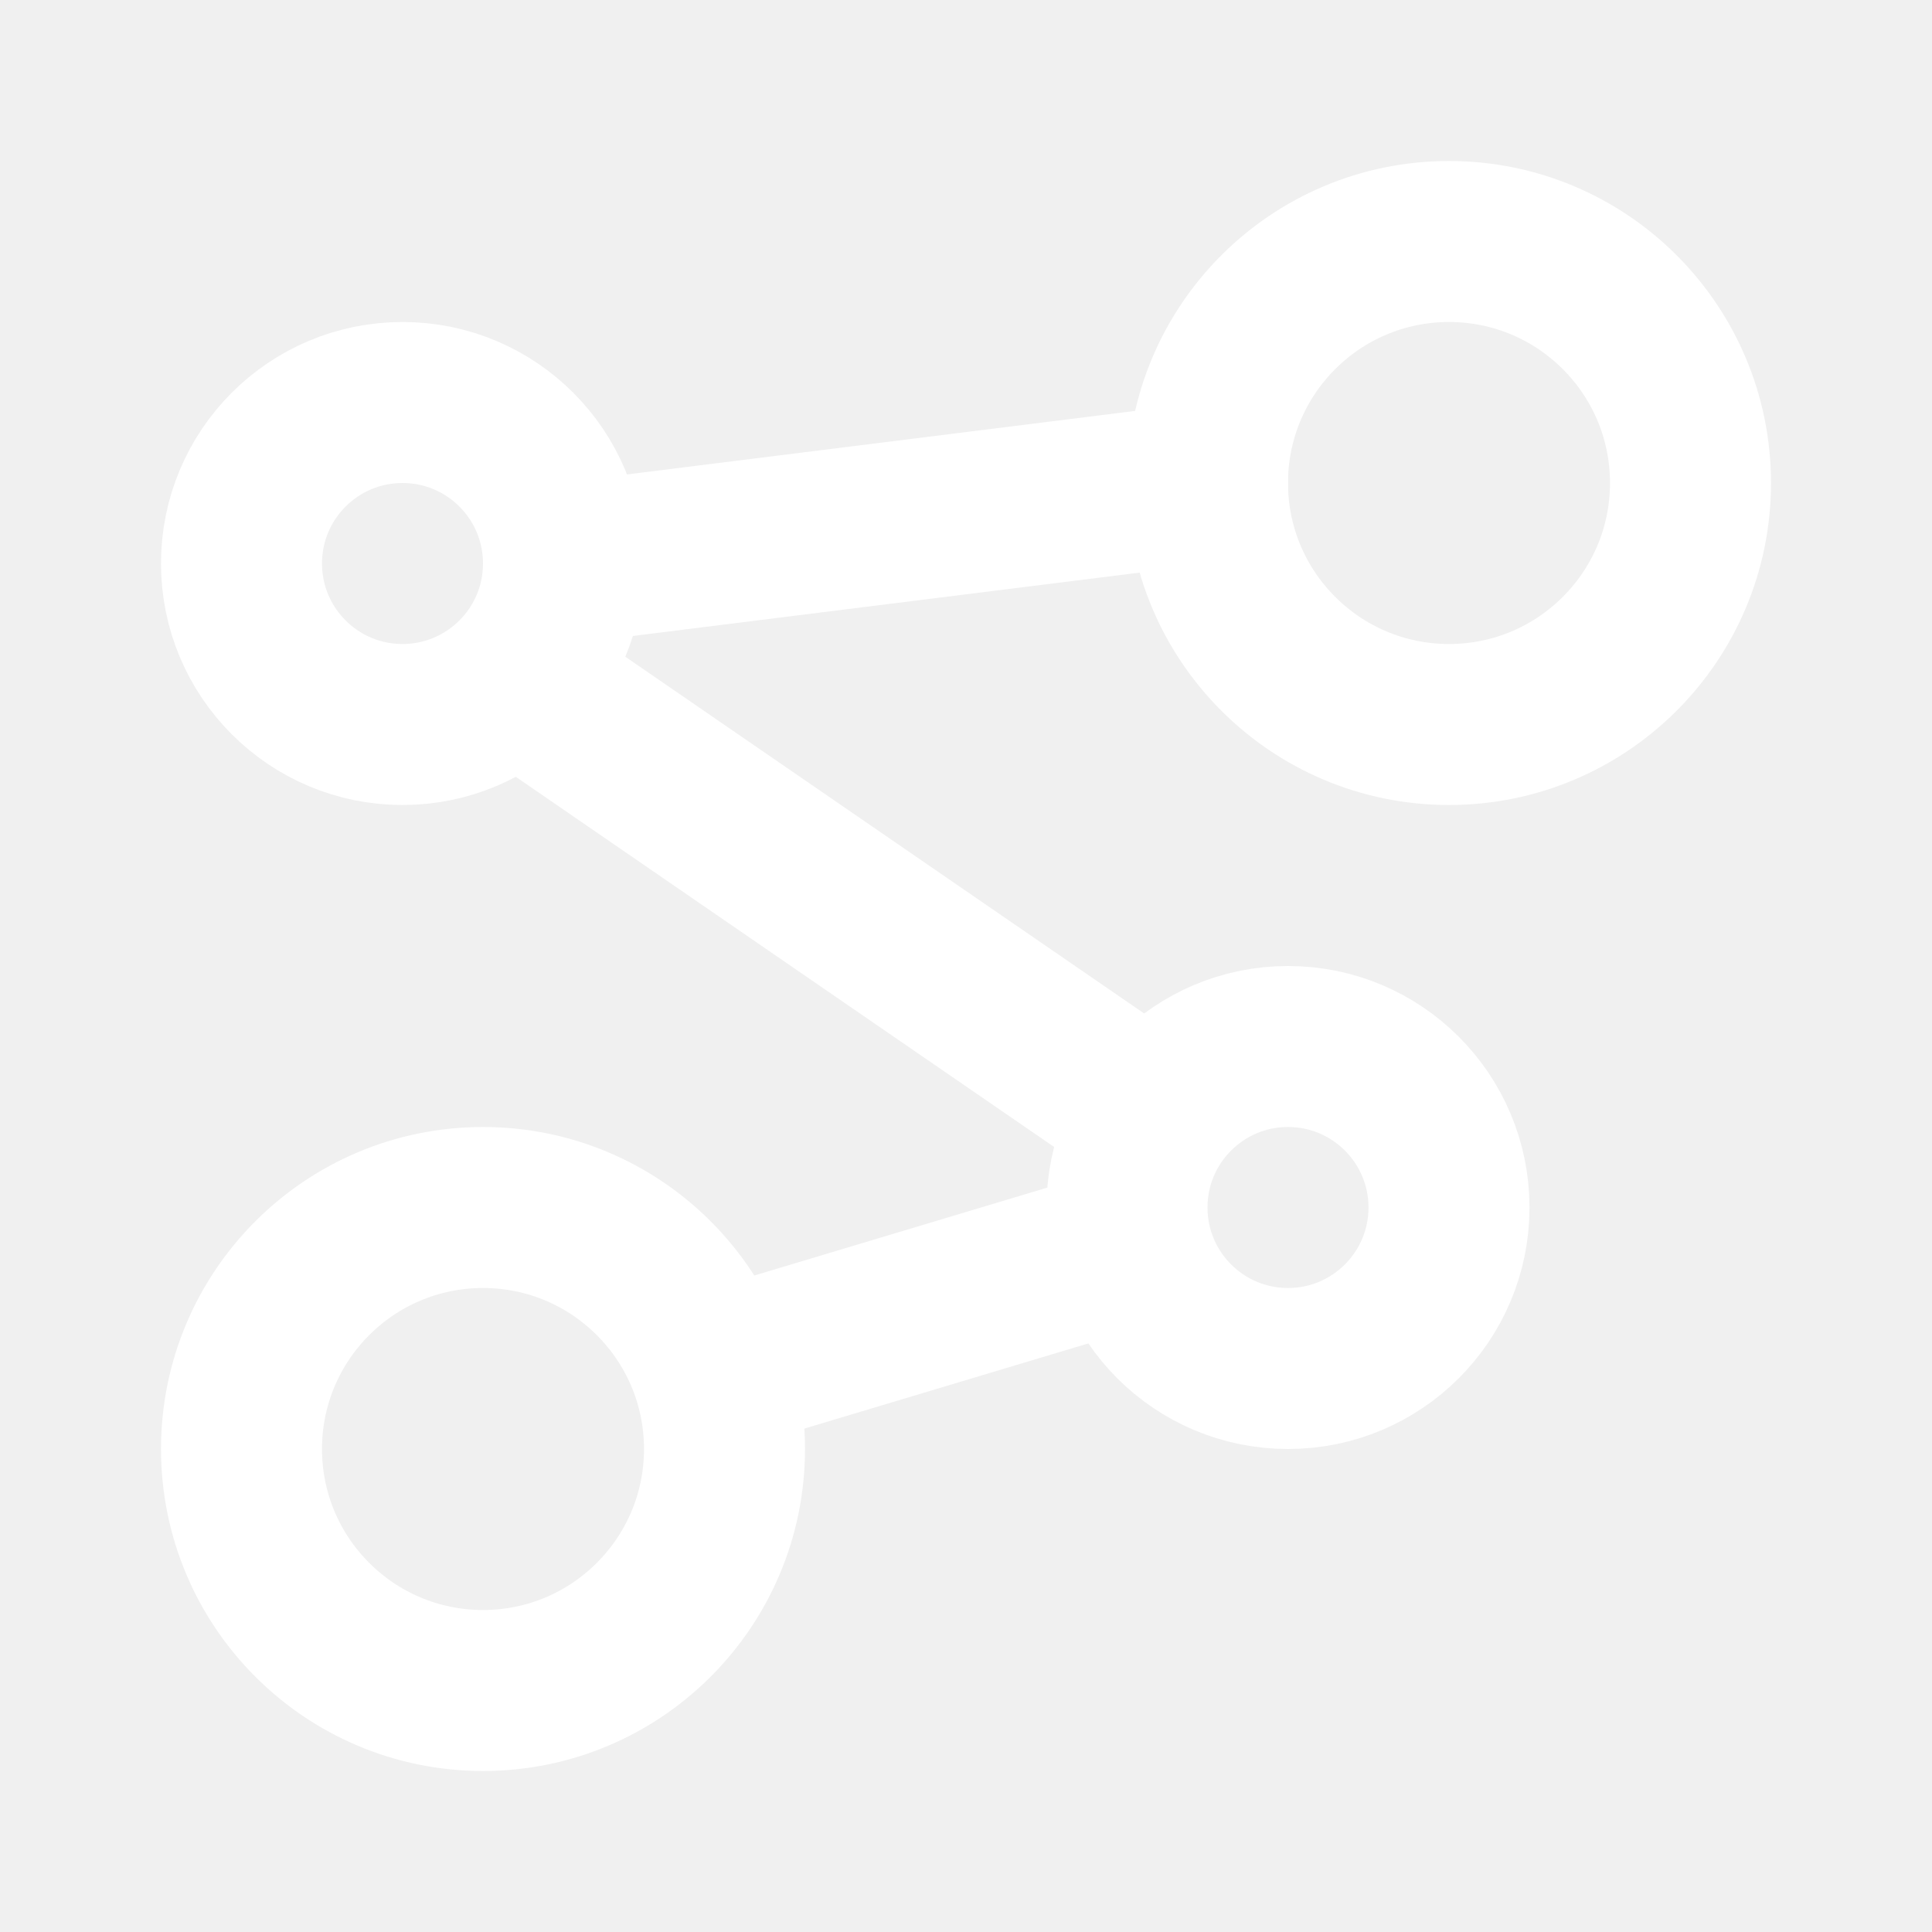
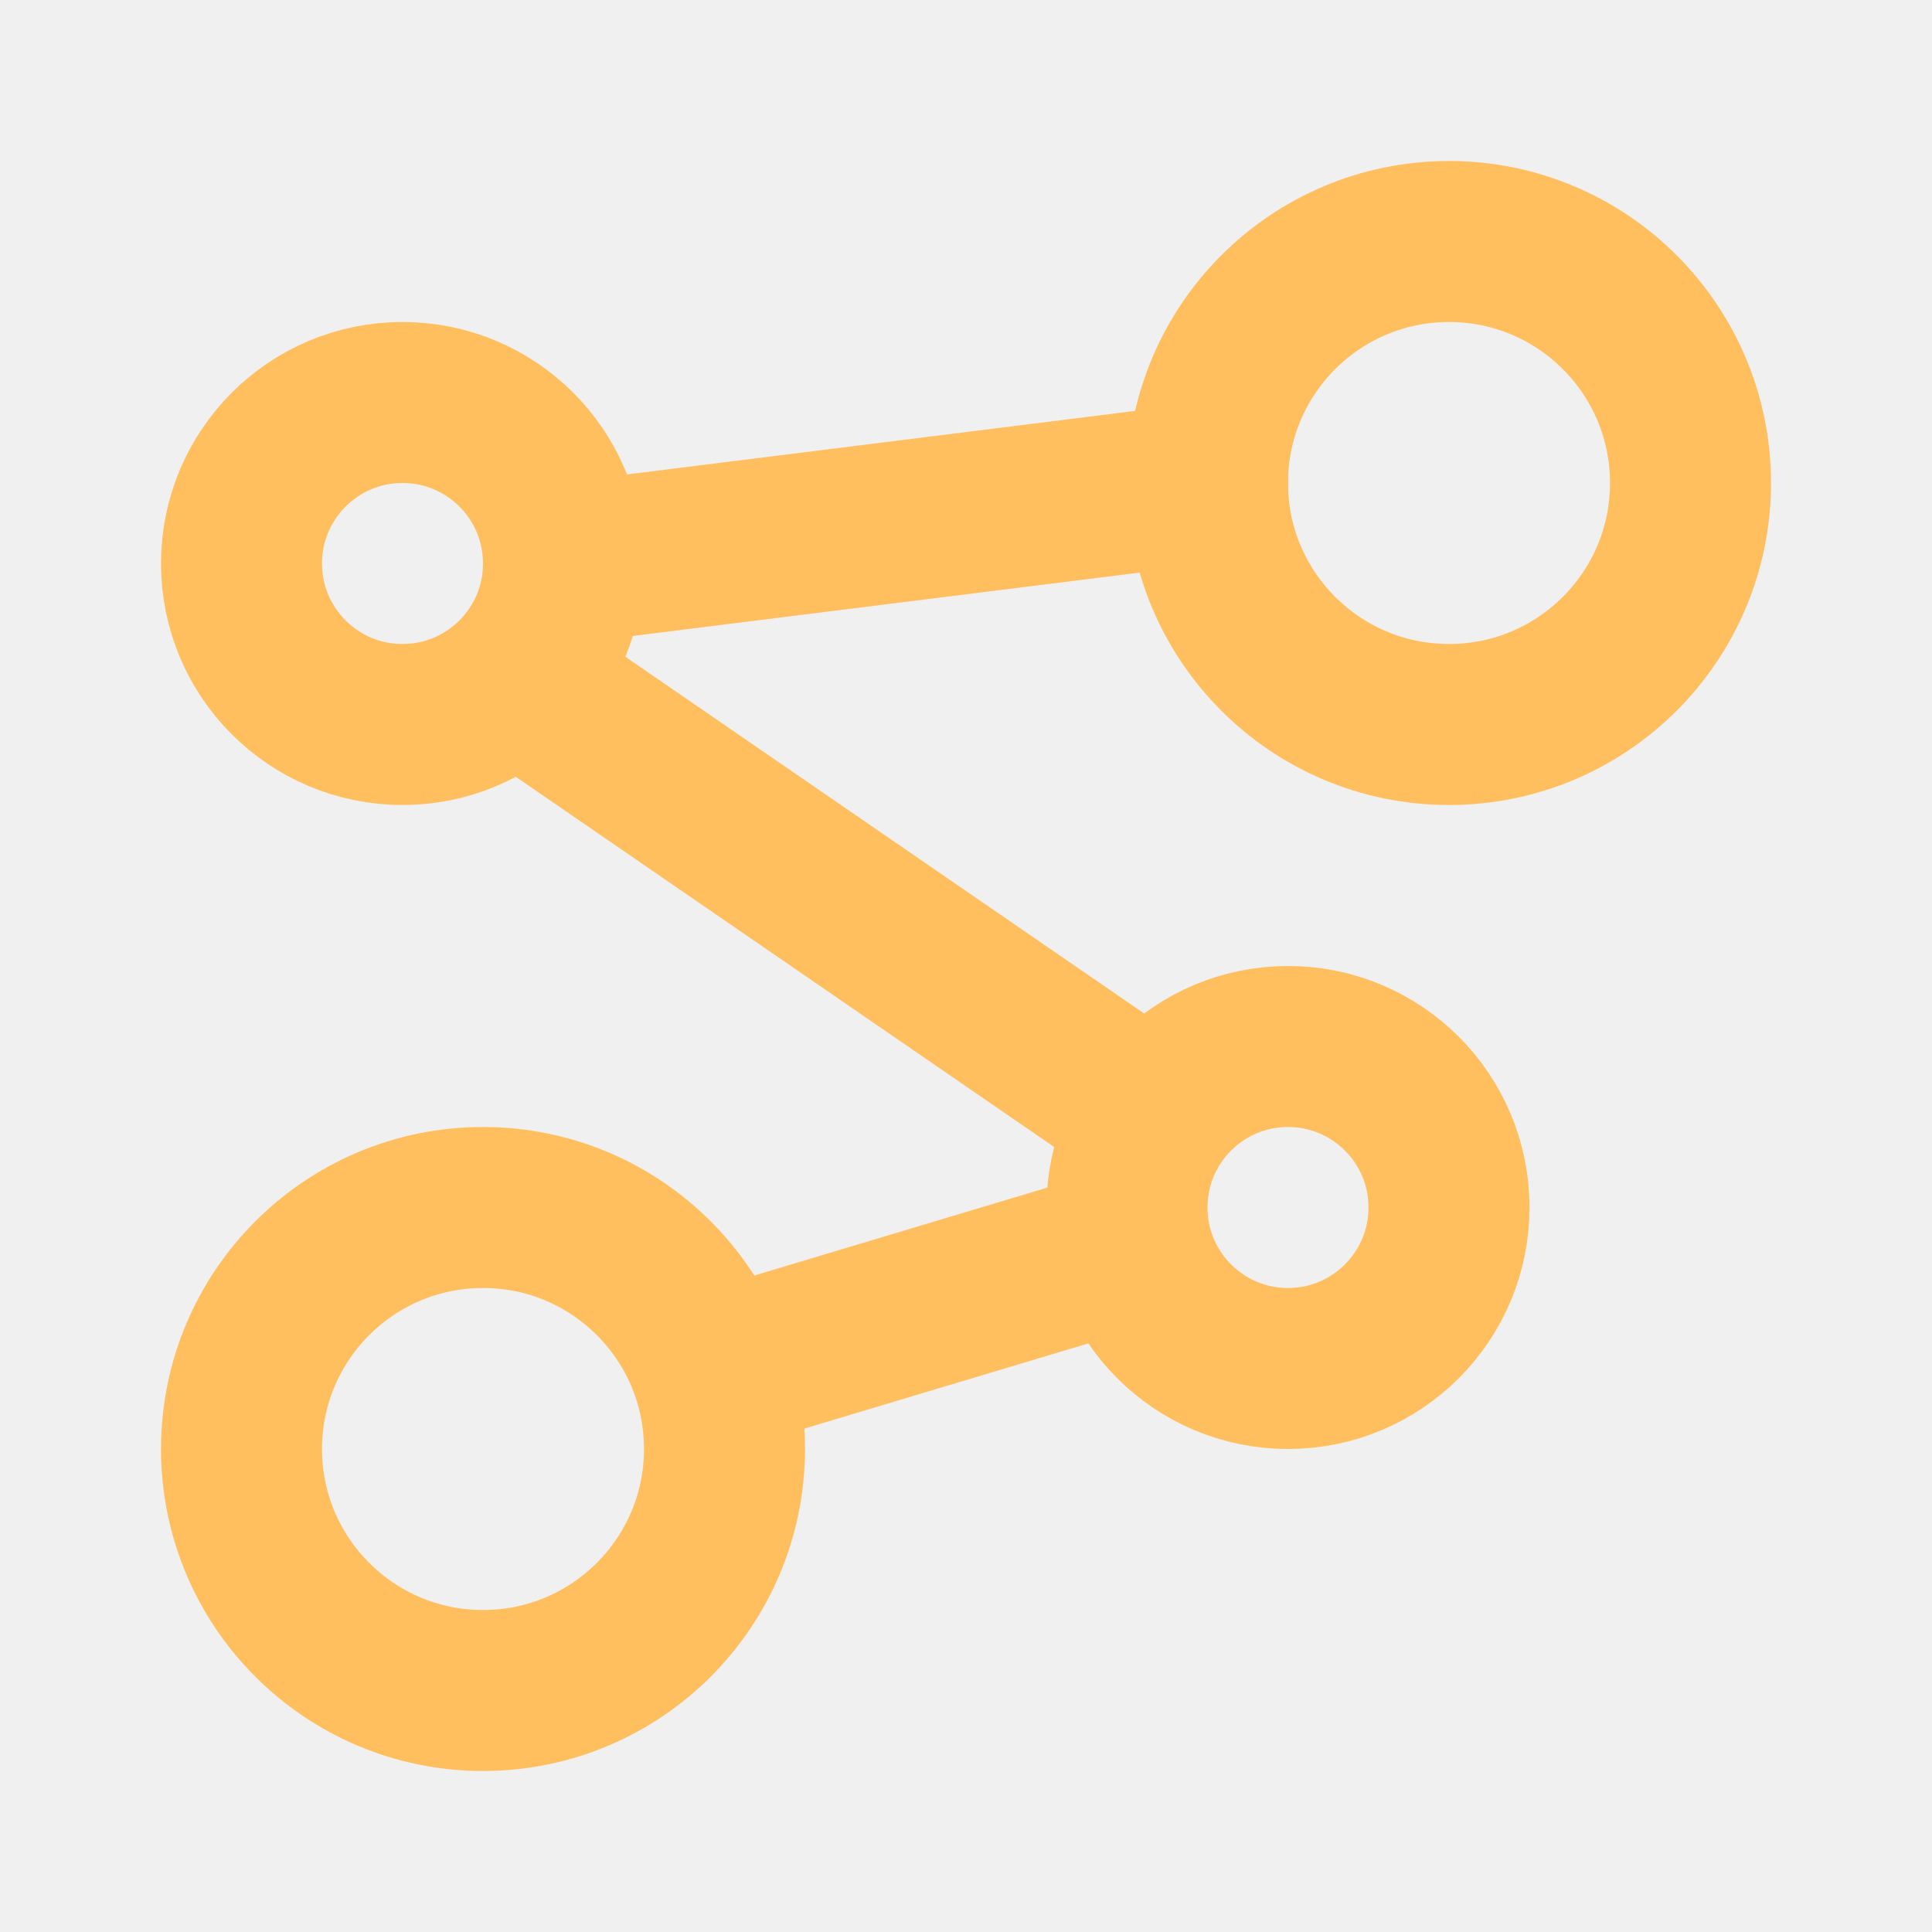
- <svg xmlns="http://www.w3.org/2000/svg" width="24" height="24" viewBox="0 0 24 24" fill="none" stroke="#ffffff" stroke-width="2" stroke-linecap="round" stroke-linejoin="round" class="icon icon-tabler icons-tabler-outline icon-tabler-chart-dots-3">
+ <svg xmlns="http://www.w3.org/2000/svg" width="24" height="24" viewBox="0 0 24 24" fill="none" stroke="#FFBF5F" stroke-width="2" stroke-linecap="round" stroke-linejoin="round" class="icon icon-tabler icons-tabler-outline icon-tabler-chart-dots-3">
  <path stroke="none" d="M0 0h24v24H0z" fill="none" />
  <path d="M3 7a2 2 0 1 0 4 0a2 2 0 1 0 -4 0" />
  <path d="M14 15a2 2 0 1 0 4 0a2 2 0 1 0 -4 0" />
  <path d="M15 6a3 3 0 1 0 6 0a3 3 0 1 0 -6 0" />
  <path d="M3 18a3 3 0 1 0 6 0a3 3 0 1 0 -6 0" />
  <path d="M9 17l5 -1.5" />
  <path d="M6.5 8.5l7.81 5.37" />
  <path d="M7 7l8 -1" />
</svg>
